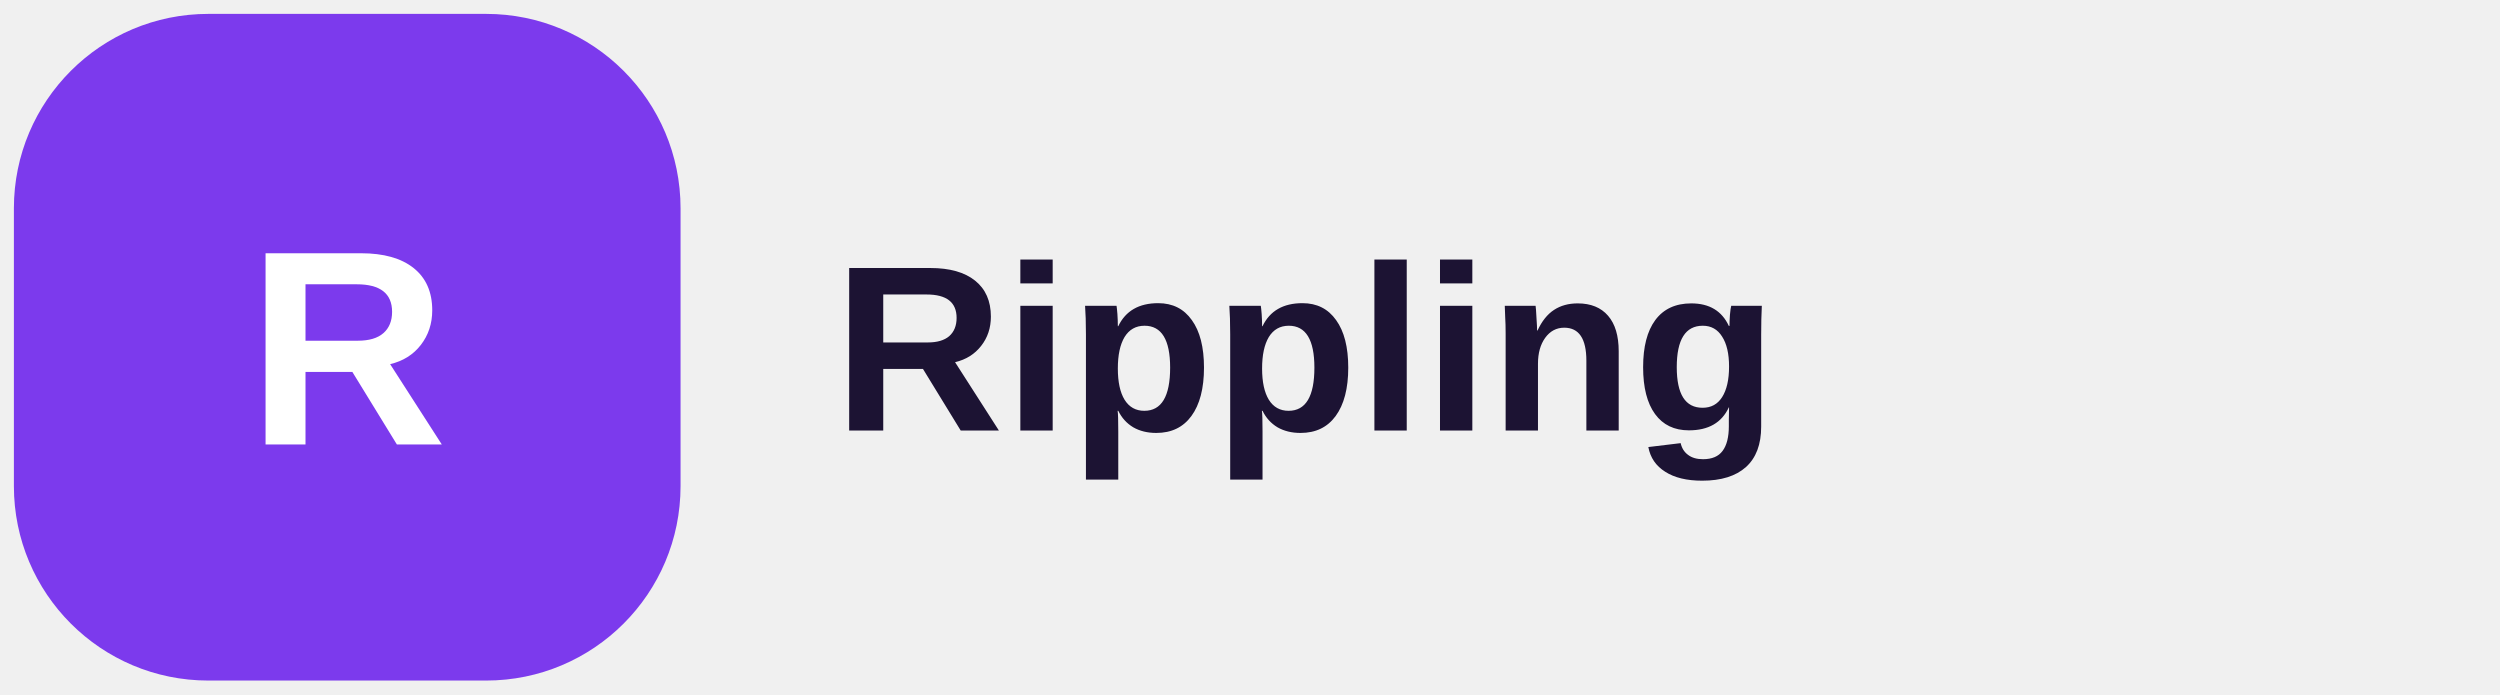
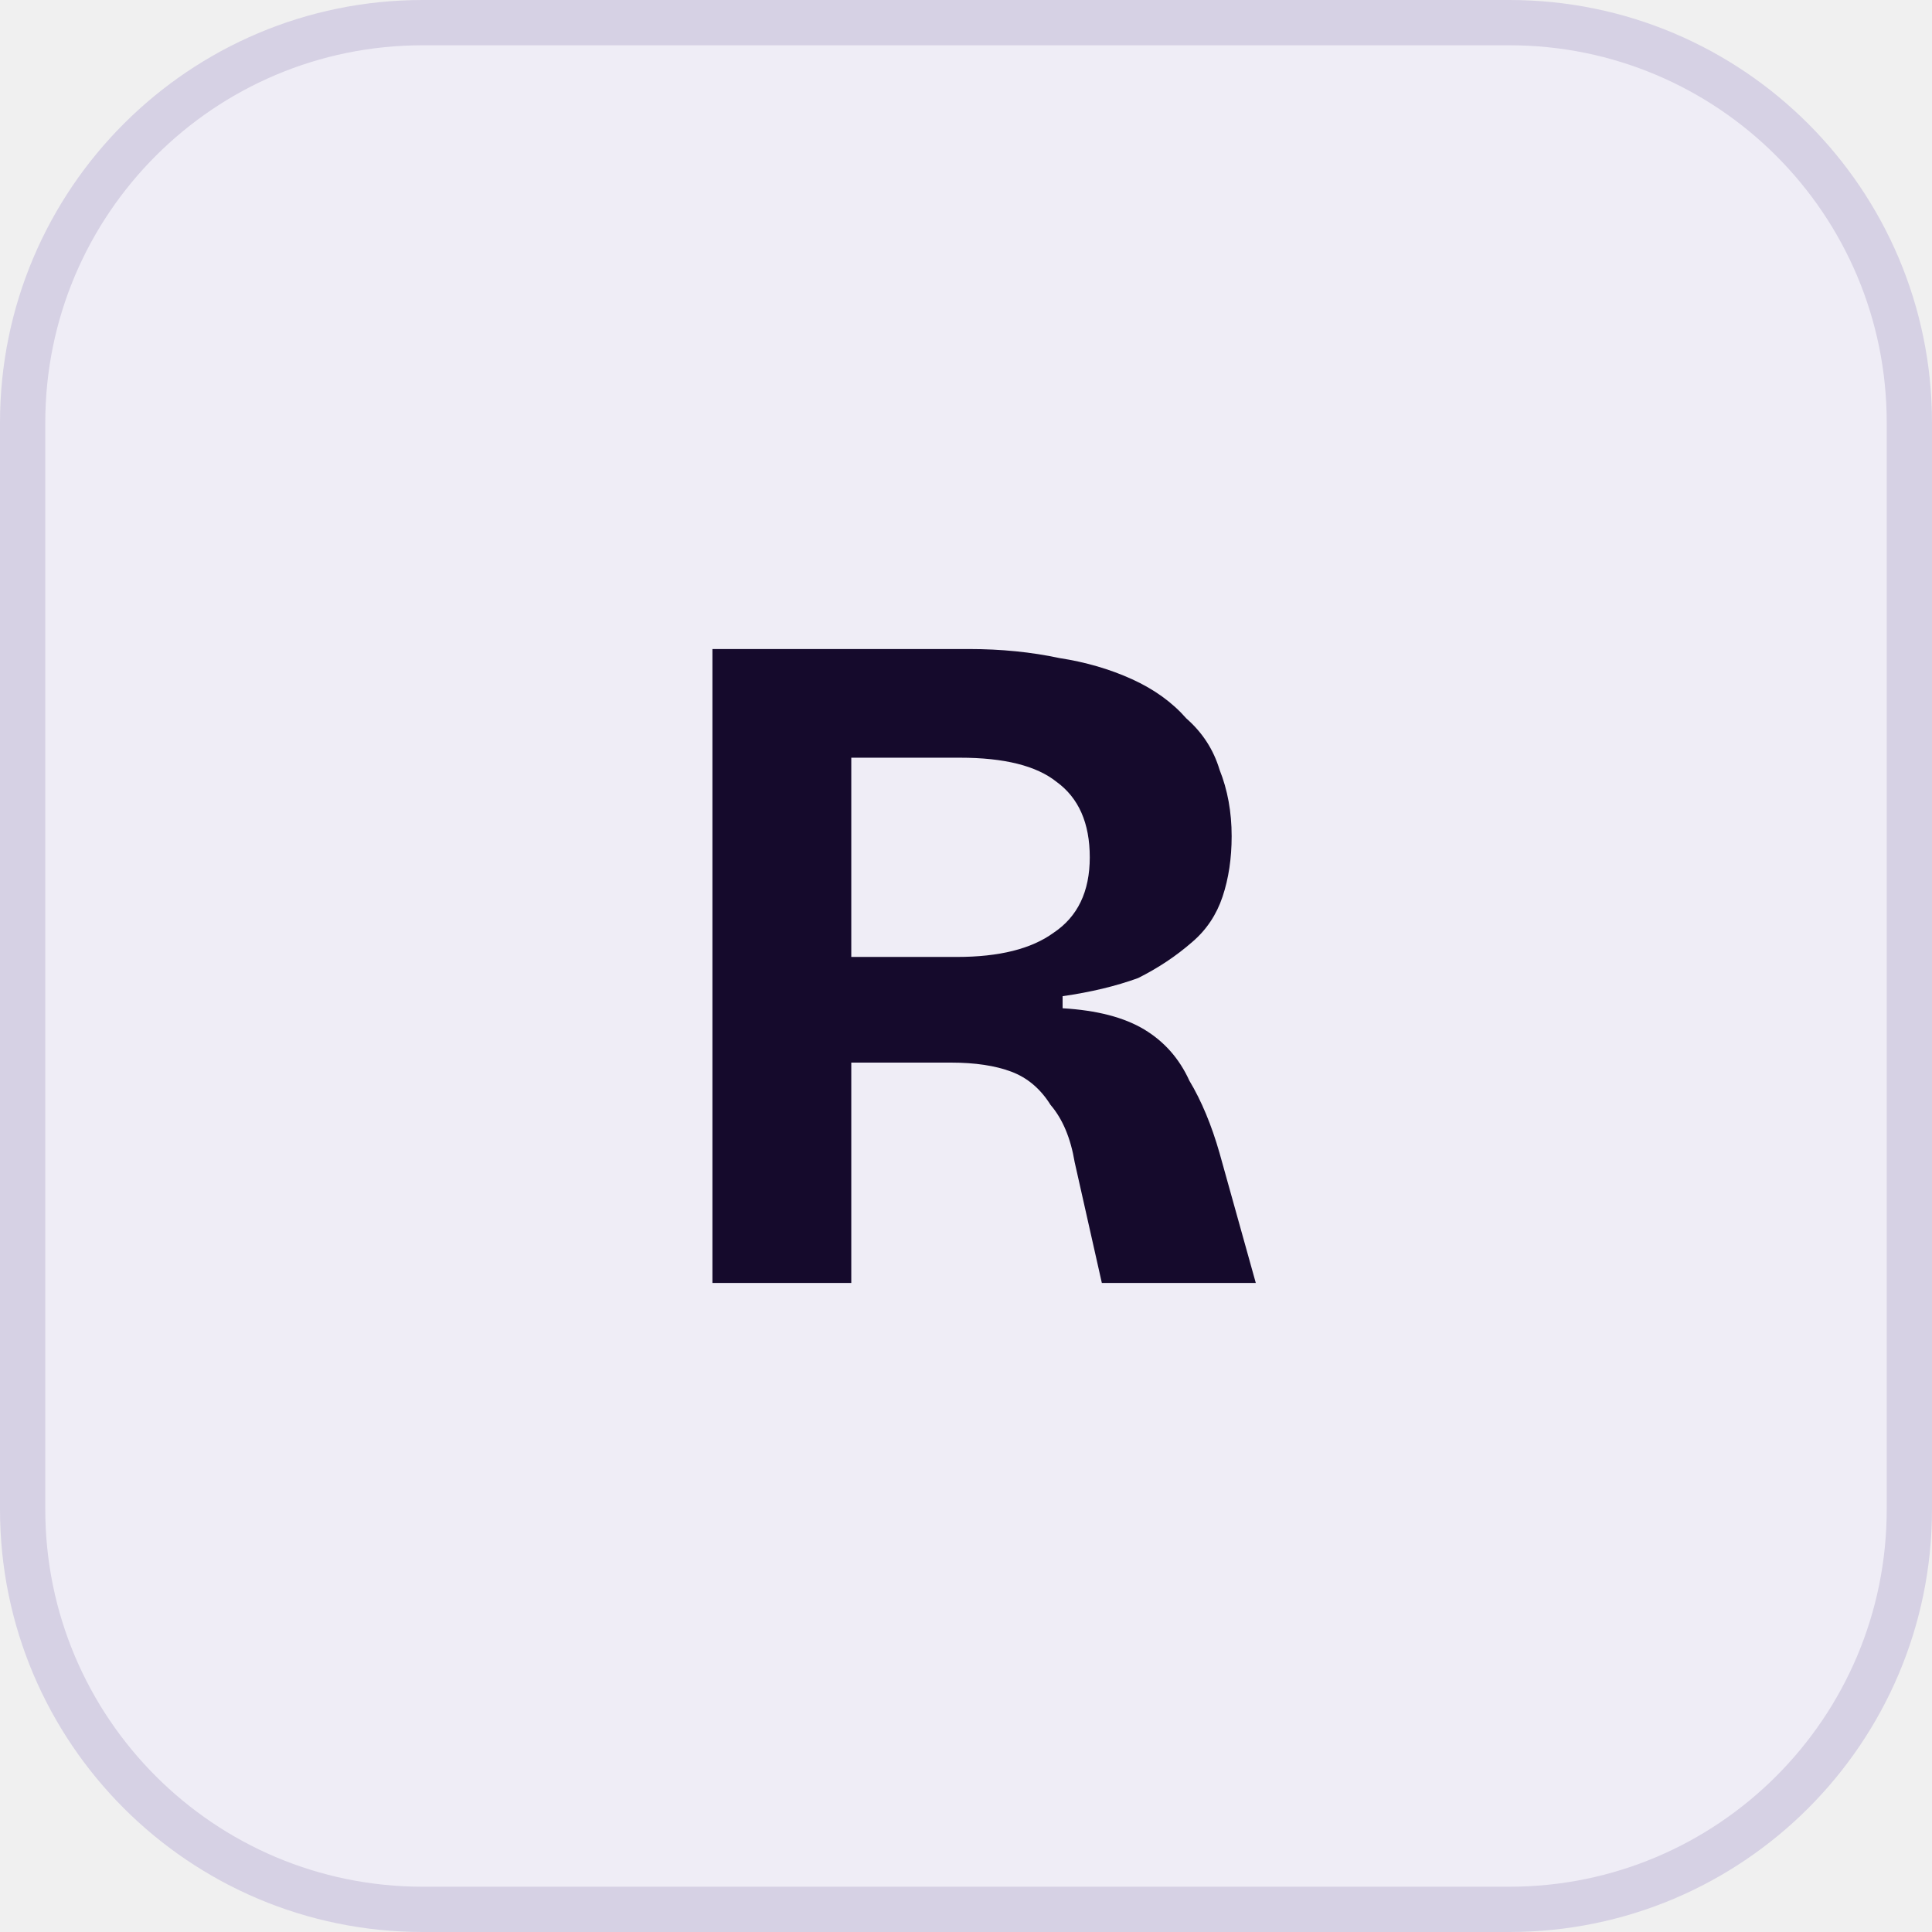
- <svg xmlns="http://www.w3.org/2000/svg" role="img" aria-labelledby="title" viewBox="0 0 180 50">
-   <rect x="1" y="1" width="48" height="48" rx="14" fill="#7c3aed" />
-   <text x="25" y="32" text-anchor="middle" font-family="Arial,sans-serif" font-size="20" font-weight="700" fill="#fff">R</text>
-   <text x="60" y="31" font-family="Arial,sans-serif" font-size="17" font-weight="700" fill="#1c1333">Rippling</text>
+ <svg xmlns="http://www.w3.org/2000/svg" viewBox="0 0 64 64" role="img" aria-label="Rippling placeholder mark">
+   <rect x=".75" y=".75" width="62.5" height="62.5" rx="13.25" fill="#efedf6" stroke="#d6d1e4" stroke-width="1.5" />
+   <path fill="#150a2c" d="M23.6 42.5V21.5H32.1Q33.7 21.5 35.1 21.8Q36.4 22 37.5 22.5Q38.6 23 39.3 23.8Q40.1 24.5 40.4 25.5Q40.8 26.5 40.8 27.7Q40.8 28.8 40.5 29.7Q40.2 30.6 39.5 31.2Q38.7 31.9 37.7 32.4Q36.6 32.8 35.2 33V33.4Q36.9 33.5 37.9 34.1Q38.9 34.7 39.4 35.8Q40 36.8 40.4 38.2L41.6 42.5H36.5L35.6 38.5Q35.4 37.3 34.8 36.6Q34.3 35.8 33.5 35.5Q32.7 35.2 31.5 35.2H28.2V42.5ZM28.2 31.7H31.7Q33.8 31.7 34.9 30.9Q36.1 30.1 36.1 28.4Q36.1 26.7 35 25.9Q34 25.1 31.8 25.1H28.2Z" />
</svg>
